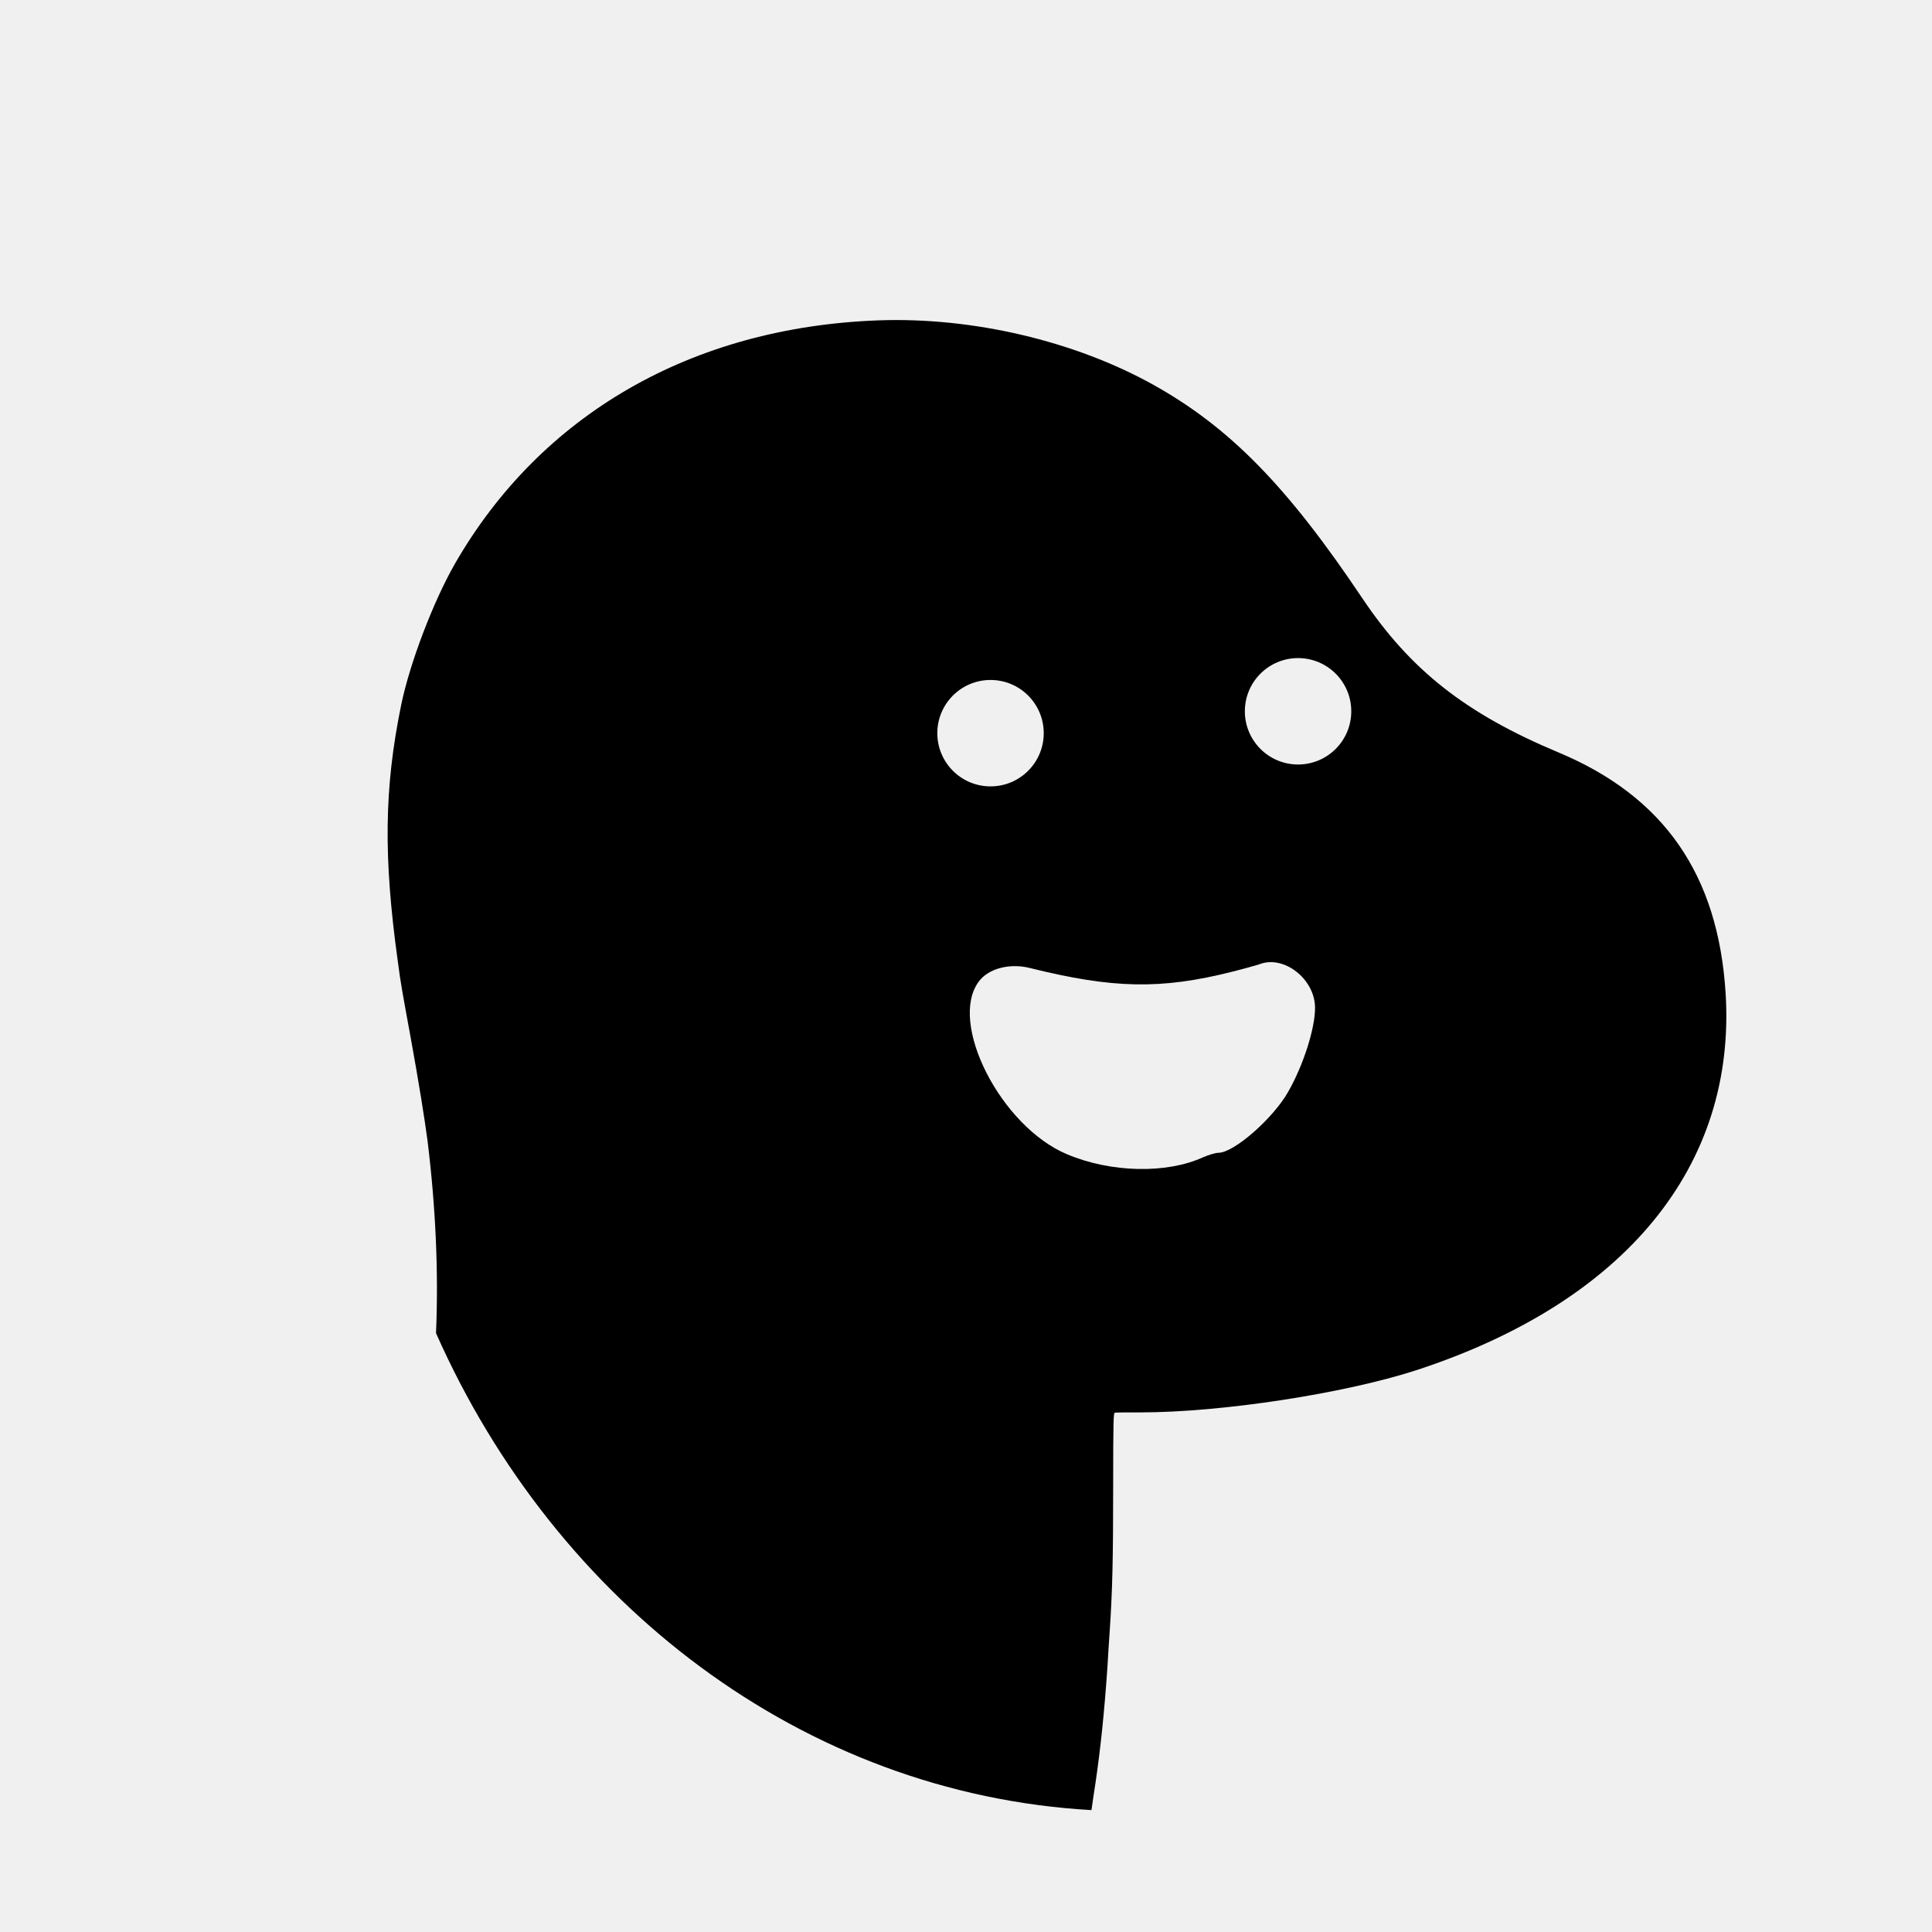
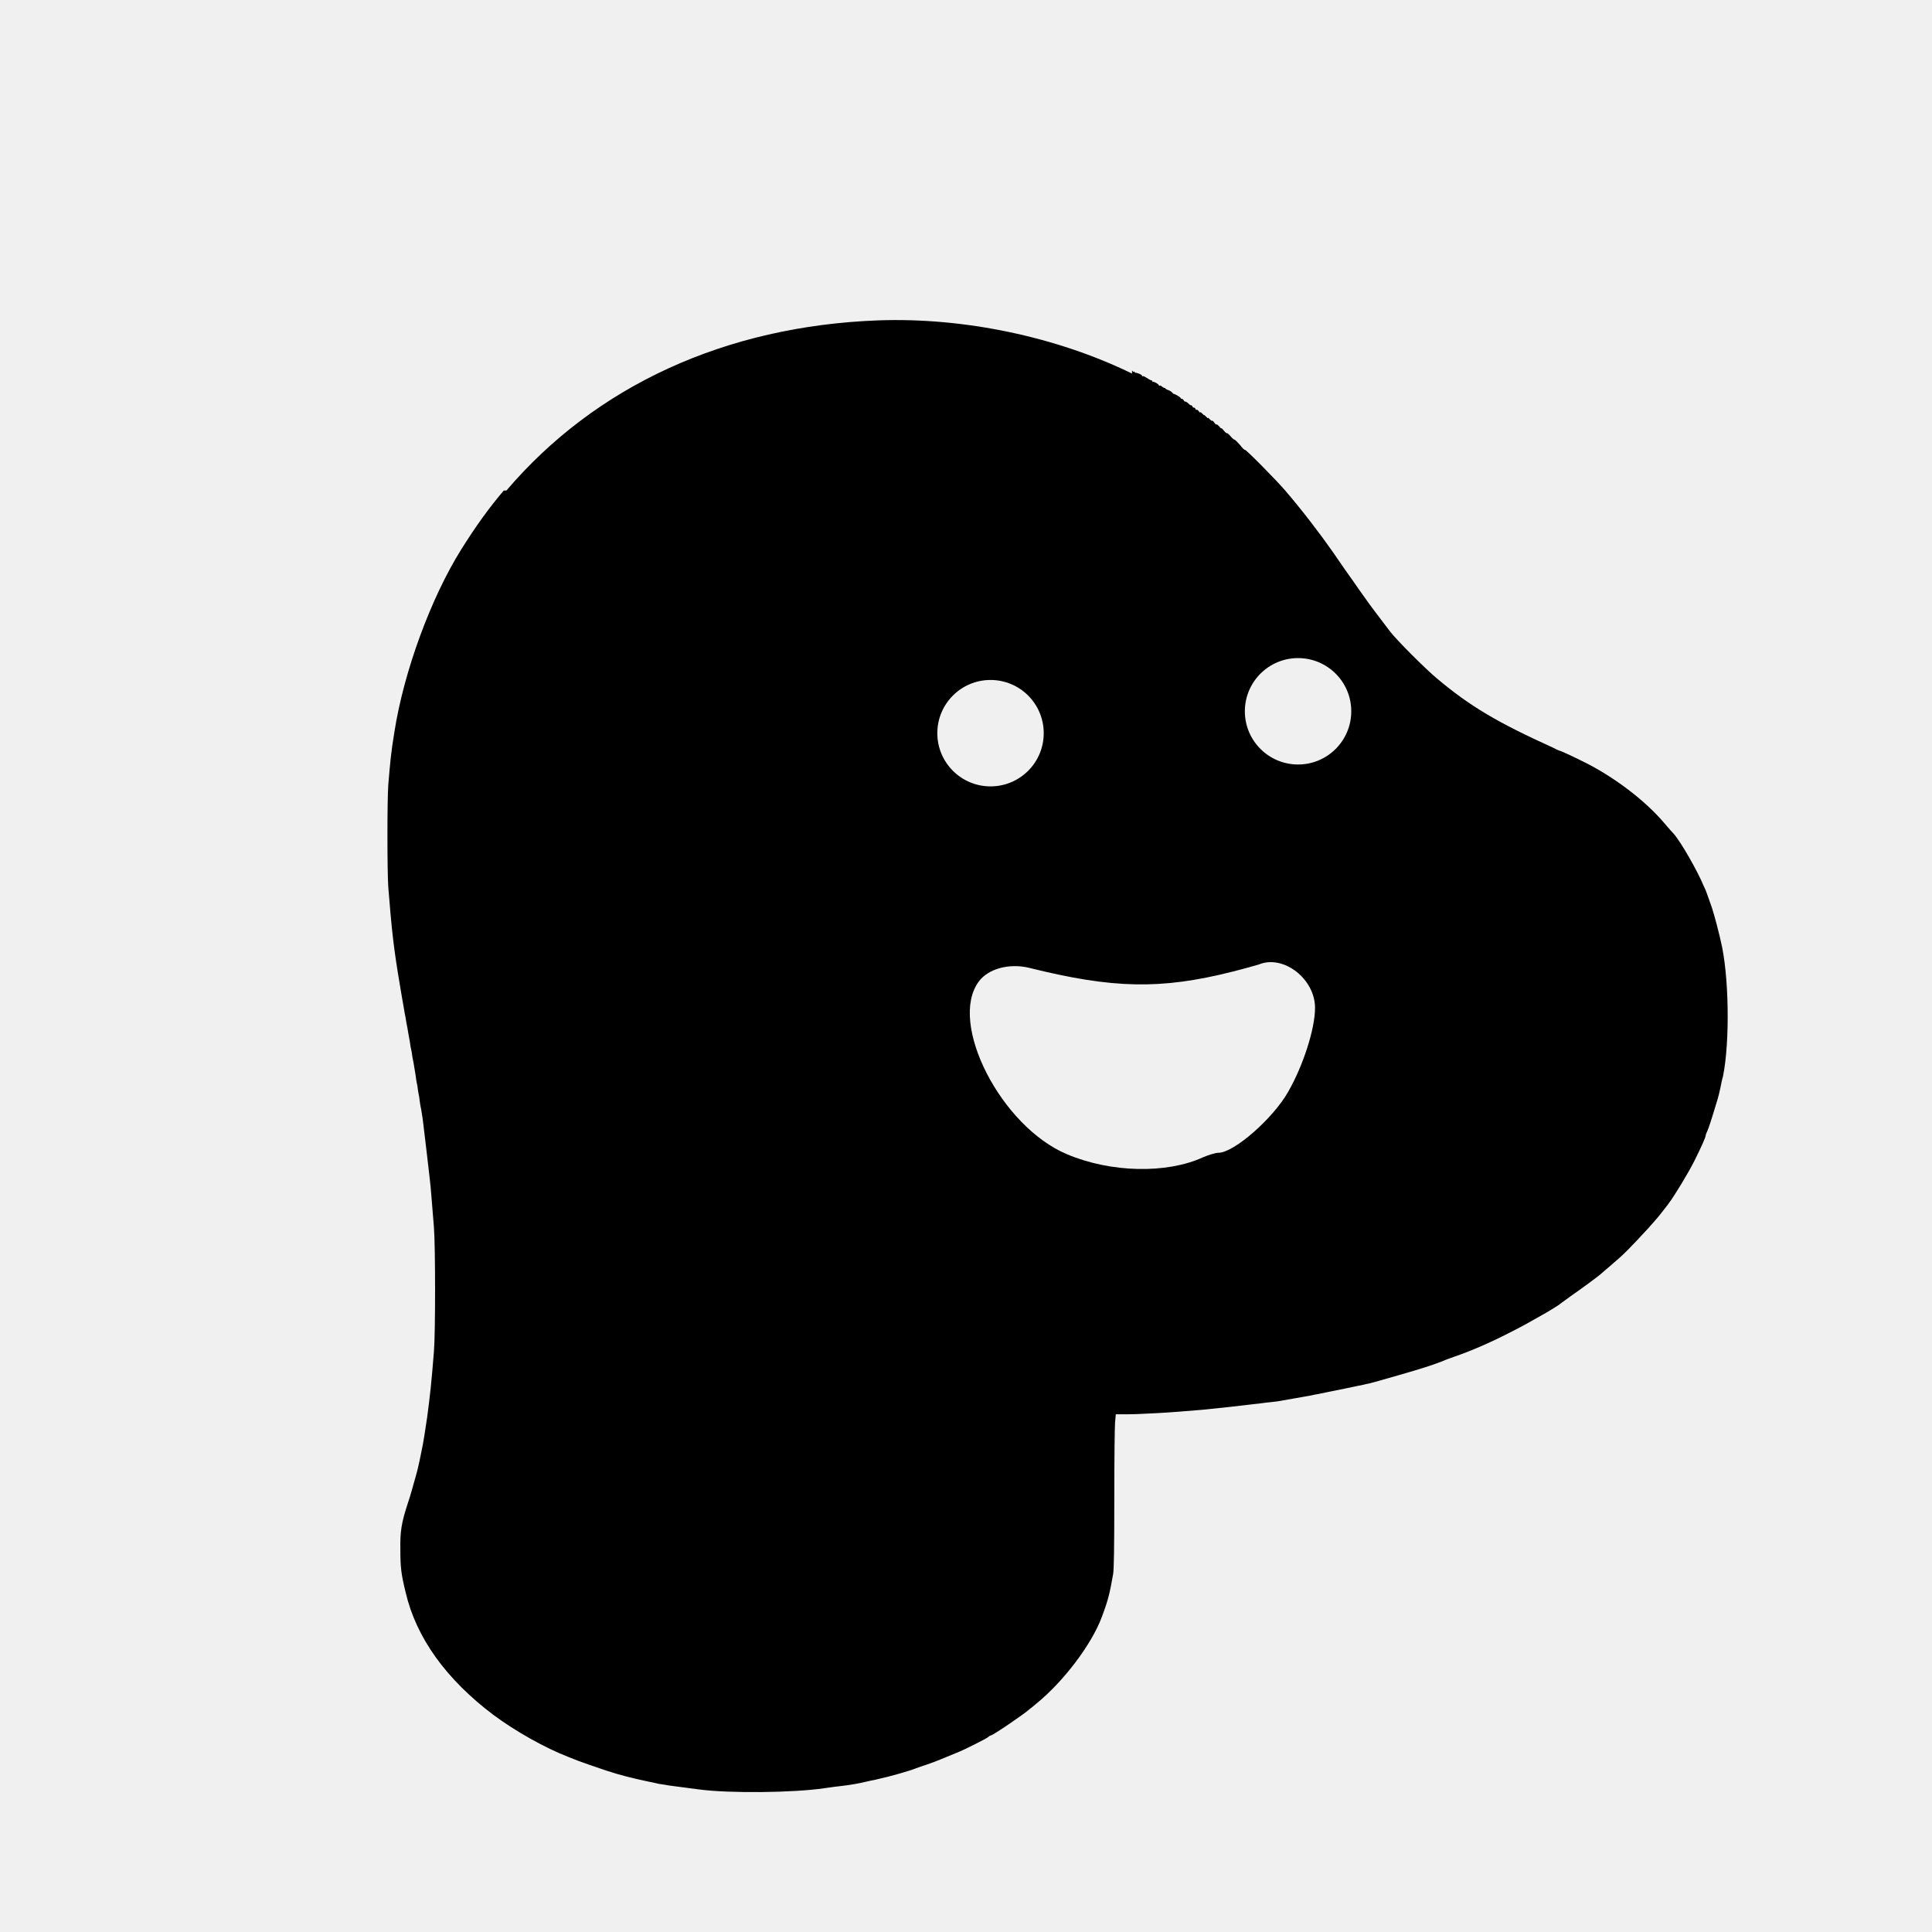
<svg xmlns="http://www.w3.org/2000/svg" viewBox="0 0 512 512" fill="currentColor" role="img" aria-label="YEE 式機器龍">
  <defs>
    <mask id="face" maskUnits="userSpaceOnUse" x="0" y="0" width="512" height="512">
      <rect width="512" height="512" fill="#fff" />
      <circle cx="262.5" cy="194.3" r="14.1" fill="#000" />
      <circle cx="344" cy="188.5" r="14.1" fill="#000" />
      <path d="M333.6 255.6C332.9 255.8 329.8 256.7 326.6 257.5C307.6 262.3 294.9 262 272.8 256.5C267.5 255.2 261.9 256.7 259.4 260.1C251.2 271.1 265.3 298.6 282.8 305.9C294.4 310.8 309.2 311.1 318.8 306.7C320.2 306.1 322.1 305.5 322.9 305.5C327 305.5 337.4 296.4 341.4 289.3C345.4 282.3 348.5 272.6 348.5 267.1C348.5 259.4 340.1 252.9 333.6 255.6Z" fill="#000" />
    </mask>
  </defs>
-   <path mask="url(#face)" d="M120.5,149.5c22.8,-39.7 62.9,-62.8 112.3,-64.6c24.8,-0.9 51.9,5.4 72.9,17.1c20.2,11.3 35.4,26.8 55.3,56.5c12.8,19.1 27.4,30.6 52,40.9c28,11.7 42.3,32.4 44.3,63.7c2.9,45.9 -26.6,81.9 -81.9,100c-19.1,6.2 -51.6,11.2 -73.2,11.2c-3.5,0 -6.6,0 -6.8,0.1c-0.3,0.2 -0.4,2.1 -0.4,19.4c0,19.4 -0.2,27.8 -0.9,38.2c-0.2,3.1 -0.5,7.4 -0.6,9.5c-0.8,11.8 -1.8,21.6 -3.2,31.1c-0.232,1.393 -0.644,4.284 -1.05,7.096c-76.514,-4.339 -141.935,-54.724 -173.701,-126.393c0.682,-16.012 -0.067,-33.251 -2.249,-51.002c-0.8,-6 -2.3,-15.4 -4.5,-27.5c-2.1,-11.5 -2.6,-14 -3.4,-20.2c-3.8,-27.5 -3.6,-45.7 0.9,-67.7c2.3,-11.2 8.5,-27.4 14.2,-37.4z" />
+   <path mask="url(#face)" d="M122.3,145.5c3.7,-5.9 7.2,-10.8 11.2,-15.5l0.7,0c23.6,-27.7 58.0,-43.6 98.6,-45.1c22.6,-0.8 47.1,4.3 67.2,14.1v-0.8c0.1,0.1 0.2,0.1 0.2,0.2c0,0.2 0.2,0.2 0.3,0.1c0.1,-0.1 0.2,0 0.2,0.1c0,0.1 0.1,0.2 0.2,0.2c0.3,-0.1 1.8,0.5 1.8,0.8c0,0.1 0.1,0.2 0.2,0.1c0.1,-0.1 0.6,0.2 1.1,0.5c0.4,0.3 1,0.6 1.1,0.6c0.2,0 0.3,0.1 0.3,0.3c0,0.1 0,0.2 0.1,0.1c0.2,-0.2 1.6,0.6 1.6,0.9c0,0.1 0.1,0.2 0.2,0.1c0.1,-0.1 0.4,0 0.7,0.3c0.3,0.2 0.6,0.4 0.7,0.3c0,-0.1 0.1,0 0.1,0.1c0,0.1 0.3,0.3 0.6,0.4c0.3,0.1 0.8,0.3 1.1,0.6c0.3,0.3 0.5,0.5 0.6,0.5c0.3,0 1.8,0.9 1.8,1.1c0,0.1 0.1,0.2 0.3,0.2c0.2,0 0.4,0.2 0.5,0.4c0.1,0.2 0.3,0.4 0.4,0.3c0.1,0 0.5,0.2 0.8,0.5c0.4,0.4 0.7,0.6 0.8,0.5c0.1,0 0.2,0.1 0.3,0.3c0.1,0.3 0.3,0.4 0.4,0.3c0.1,0 0.3,0.1 0.4,0.3c0,0.2 0.2,0.4 0.3,0.3c0.1,-0.1 0.4,0.1 0.6,0.4c0.2,0.3 0.4,0.4 0.4,0.3c0,-0.2 0.2,0 0.5,0.3c0.3,0.3 0.5,0.5 0.5,0.4c0,-0.1 0.2,0.1 0.5,0.4c0.3,0.3 0.5,0.5 0.5,0.4c0,-0.2 0.2,0 0.5,0.3c0.3,0.3 0.5,0.5 0.6,0.4c0.1,-0.1 0.4,0.2 0.6,0.5c0.2,0.3 0.5,0.6 0.6,0.5c0.1,-0.1 0.4,0.2 0.7,0.5c0.3,0.4 0.5,0.6 0.6,0.5c0.1,0 0.4,0.3 0.7,0.7c0.3,0.4 0.7,0.7 0.8,0.6c0.1,0 0.5,0.3 0.9,0.8c0.4,0.5 0.9,0.9 1,0.9c0.2,0 0.8,0.6 1.5,1.4c0.6,0.8 1.2,1.4 1.3,1.3c0.2,-0.2 8.2,7.9 10.7,10.8c4.7,5.5 9.2,11.4 12.7,16.4c2.6,3.8 3.3,4.8 5.3,7.6c1.1,1.6 2.5,3.6 3.1,4.4c1,1.5 4.5,6.1 6.8,9.1c1.9,2.4 9.2,9.7 12.3,12.3c8.8,7.4 16.1,11.7 30.9,18.4c0.9,0.5 1.7,0.8 1.8,0.8c0.1,0 3,1.3 5.6,2.6c8.3,4 16.9,10.5 22.1,16.7c1,1.2 2,2.3 2.3,2.6c1.9,2.1 6.4,10 8,13.9c0.3,0.6 0.6,1.3 0.7,1.6c0.1,0.3 0.3,0.9 0.5,1.4c0.2,0.5 0.4,1.1 0.5,1.4c0.6,1.5 1.6,5.1 2.3,8c0.1,0.5 0.4,1.5 0.5,2.1c2.2,8.8 2.5,26.7 0.6,36c-0.2,0.6 -0.5,2 -0.7,3.1c-0.5,2.3 -0.7,2.9 -2,7.1c-1,3.2 -1.3,4 -1.7,4.8c-0.1,0.2 -0.2,0.6 -0.2,0.7c0,0.4 -1.1,2.9 -3,6.7c-1.5,3 -5.3,9.3 -6.7,11.1c-0.3,0.5 -1.1,1.4 -1.6,2.1c-1.4,1.8 -1.6,2 -3.8,4.5c-5.2,5.6 -6.3,6.8 -10.2,10.1c-0.8,0.7 -1.8,1.5 -2.1,1.8c-0.8,0.8 -5.9,4.5 -8.5,6.3c-1.3,1 -2.5,1.8 -2.6,1.9c-0.1,0.2 -2.3,1.5 -3.6,2.3c-4.6,2.6 -6.1,3.5 -9.9,5.4c-5.2,2.7 -10.9,5.1 -14.5,6.3c-0.8,0.3 -2.3,0.8 -3.4,1.3c-2.9,1.1 -5.4,1.9 -11.3,3.6c-6.7,1.9 -7.2,2.1 -8.8,2.4c-0.7,0.2 -1.7,0.4 -2.3,0.5c-1,0.2 -2.4,0.5 -4.8,1c-0.5,0.1 -1.9,0.4 -3,0.6c-1.1,0.2 -2.7,0.6 -3.5,0.7c-0.8,0.2 -2,0.4 -2.6,0.5c-1.2,0.2 -3.3,0.6 -5.7,1c-0.9,0.2 -2.4,0.4 -3.5,0.5c-1.2,0.1 -3,0.4 -4.3,0.5c-5.8,0.7 -5.9,0.7 -13.6,1.5c-4.9,0.4 -8.3,0.7 -12.2,0.9c-2.2,0.1 -4.1,0.2 -4.2,0.2c-0.1,0 -1.6,0.1 -3.4,0.1h-3.2l-0.2,2.2c-0.1,1.2 -0.2,10.3 -0.2,20.2c0,13.3 -0.1,18.5 -0.3,19.9c-0.9,5.1 -1.3,6.9 -3,11.4c-2.7,7.3 -10.2,17.2 -17.5,23.1c-0.6,0.5 -1.3,1.1 -1.6,1.3c-1.4,1.3 -9.8,7 -10.3,7c-0.1,0 -0.5,0.2 -0.8,0.5c-0.7,0.5 -5.5,2.9 -7.3,3.7c-4.1,1.7 -6.7,2.8 -8.8,3.5c-1.3,0.4 -2.6,0.9 -2.9,1c-1.7,0.7 -7.4,2.3 -9.8,2.8c-0.7,0.2 -1.7,0.4 -2.3,0.5c-3.3,0.8 -5.1,1.1 -8.5,1.5c-1.2,0.1 -2.8,0.4 -3.8,0.5c-8,1.2 -25.2,1.4 -33.3,0.3c-4.3,-0.6 -5.6,-0.7 -7.6,-1c-1.2,-0.2 -2.5,-0.4 -3.1,-0.5c-0.5,-0.1 -1.6,-0.4 -2.3,-0.5c-4.7,-1 -7.9,-1.8 -11.5,-3c-3.3,-1.1 -6.4,-2.2 -7.2,-2.5c-0.3,-0.1 -1.5,-0.6 -2.8,-1.1c-6.2,-2.4 -14,-6.8 -19.8,-11.1c-12.6,-9.5 -20.5,-20.5 -23.3,-32.5c-1.2,-4.9 -1.4,-6.7 -1.4,-11.2c-0.1,-5 0.3,-7.3 2,-12.5c0.7,-2 1.4,-4.7 2,-6.8c0.5,-1.7 0.8,-2.9 1.6,-6.9c0.4,-1.6 1.2,-6.9 1.5,-9c0.8,-6.1 1.1,-8.7 1.8,-17.5c0.4,-4.7 0.4,-27.6 0,-32.8c-0.6,-7 -0.8,-10.5 -1.1,-12.8c-0.7,-6.2 -0.9,-7.8 -1.8,-15.3c-0.1,-1 -0.4,-2.5 -0.5,-3.3c-0.2,-0.8 -0.4,-2.2 -0.5,-3.1c-0.2,-0.9 -0.4,-2.3 -0.5,-3.1c-0.2,-0.8 -0.4,-2.2 -0.5,-3c-0.1,-0.8 -0.4,-2.2 -0.5,-3c-0.2,-0.9 -0.4,-2.1 -0.5,-2.9c-0.2,-0.8 -0.4,-2 -0.5,-2.8c-0.1,-0.7 -0.4,-2 -0.5,-2.8c-0.1,-0.8 -0.4,-2 -0.5,-2.8c-0.1,-0.8 -0.4,-2 -0.5,-2.8c-0.6,-3.3 -0.7,-4.1 -1.1,-6.4c-1.7,-10 -2.2,-14.8 -3.1,-26.1c-0.3,-4.2 -0.3,-23.1 0,-27.1c0.5,-6 0.7,-8.4 1.6,-13.9c2.5,-16.1 9.7,-35.7 17.8,-48.6z" />
</svg>
